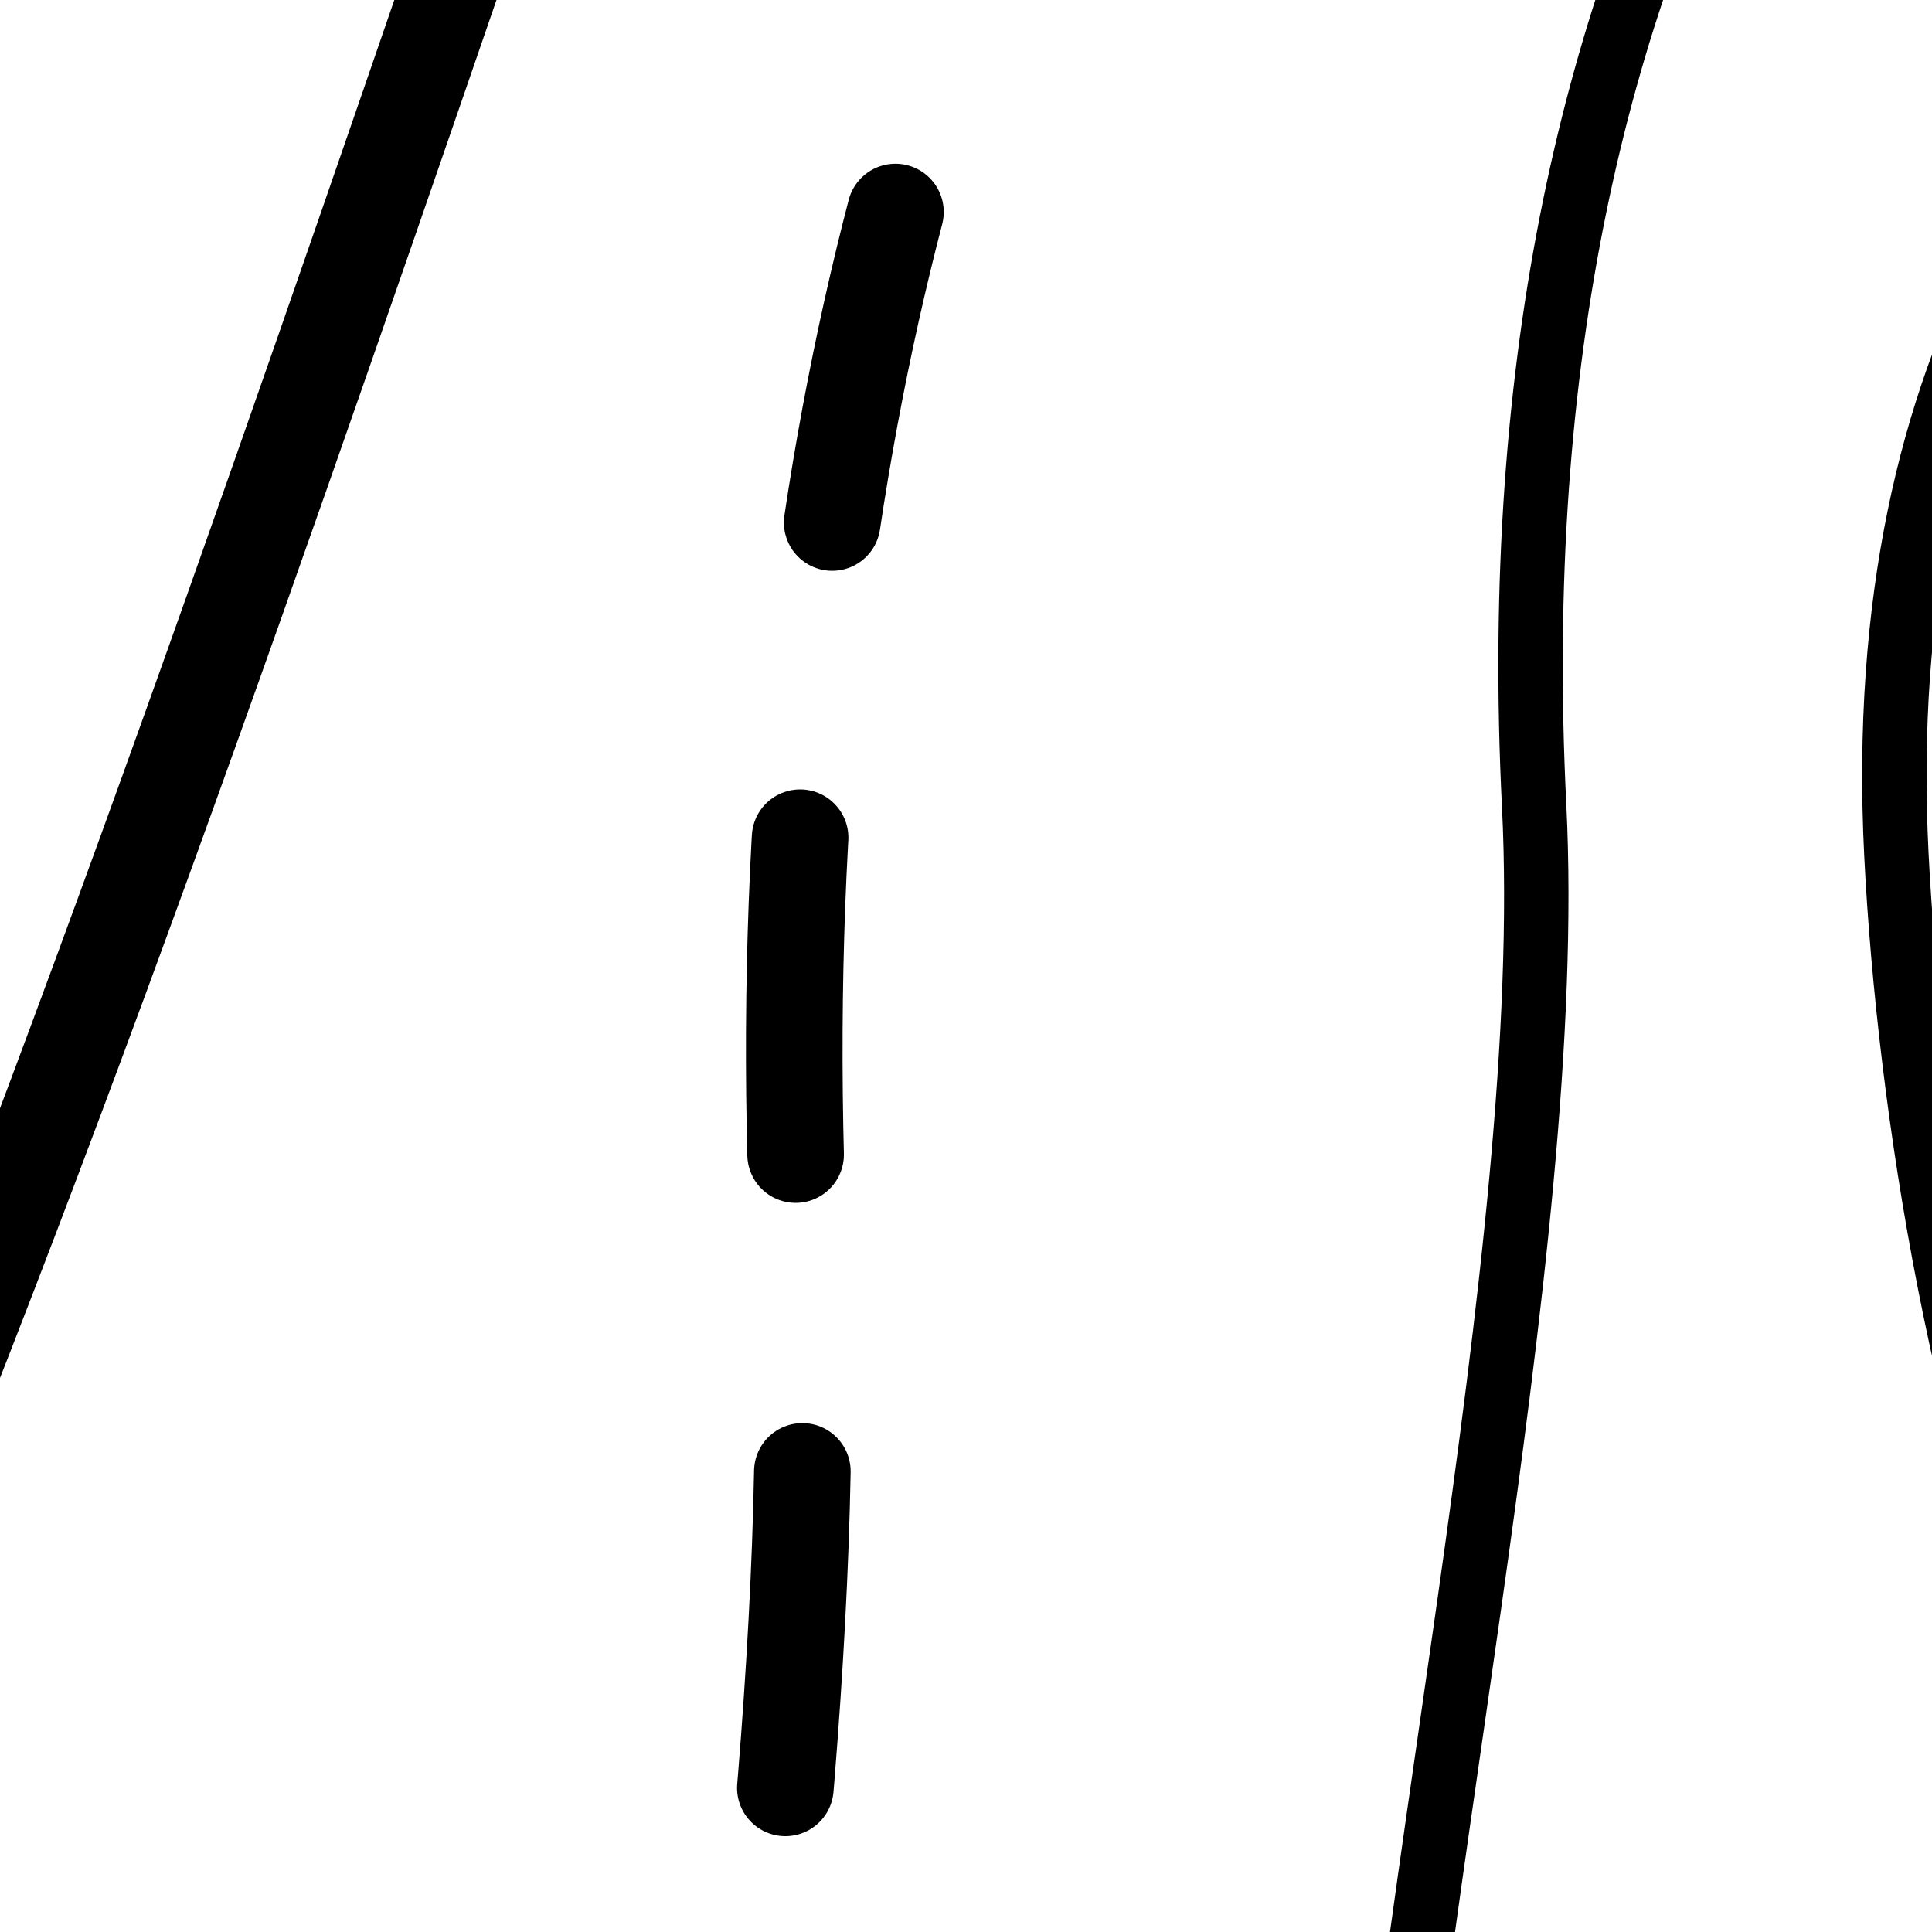
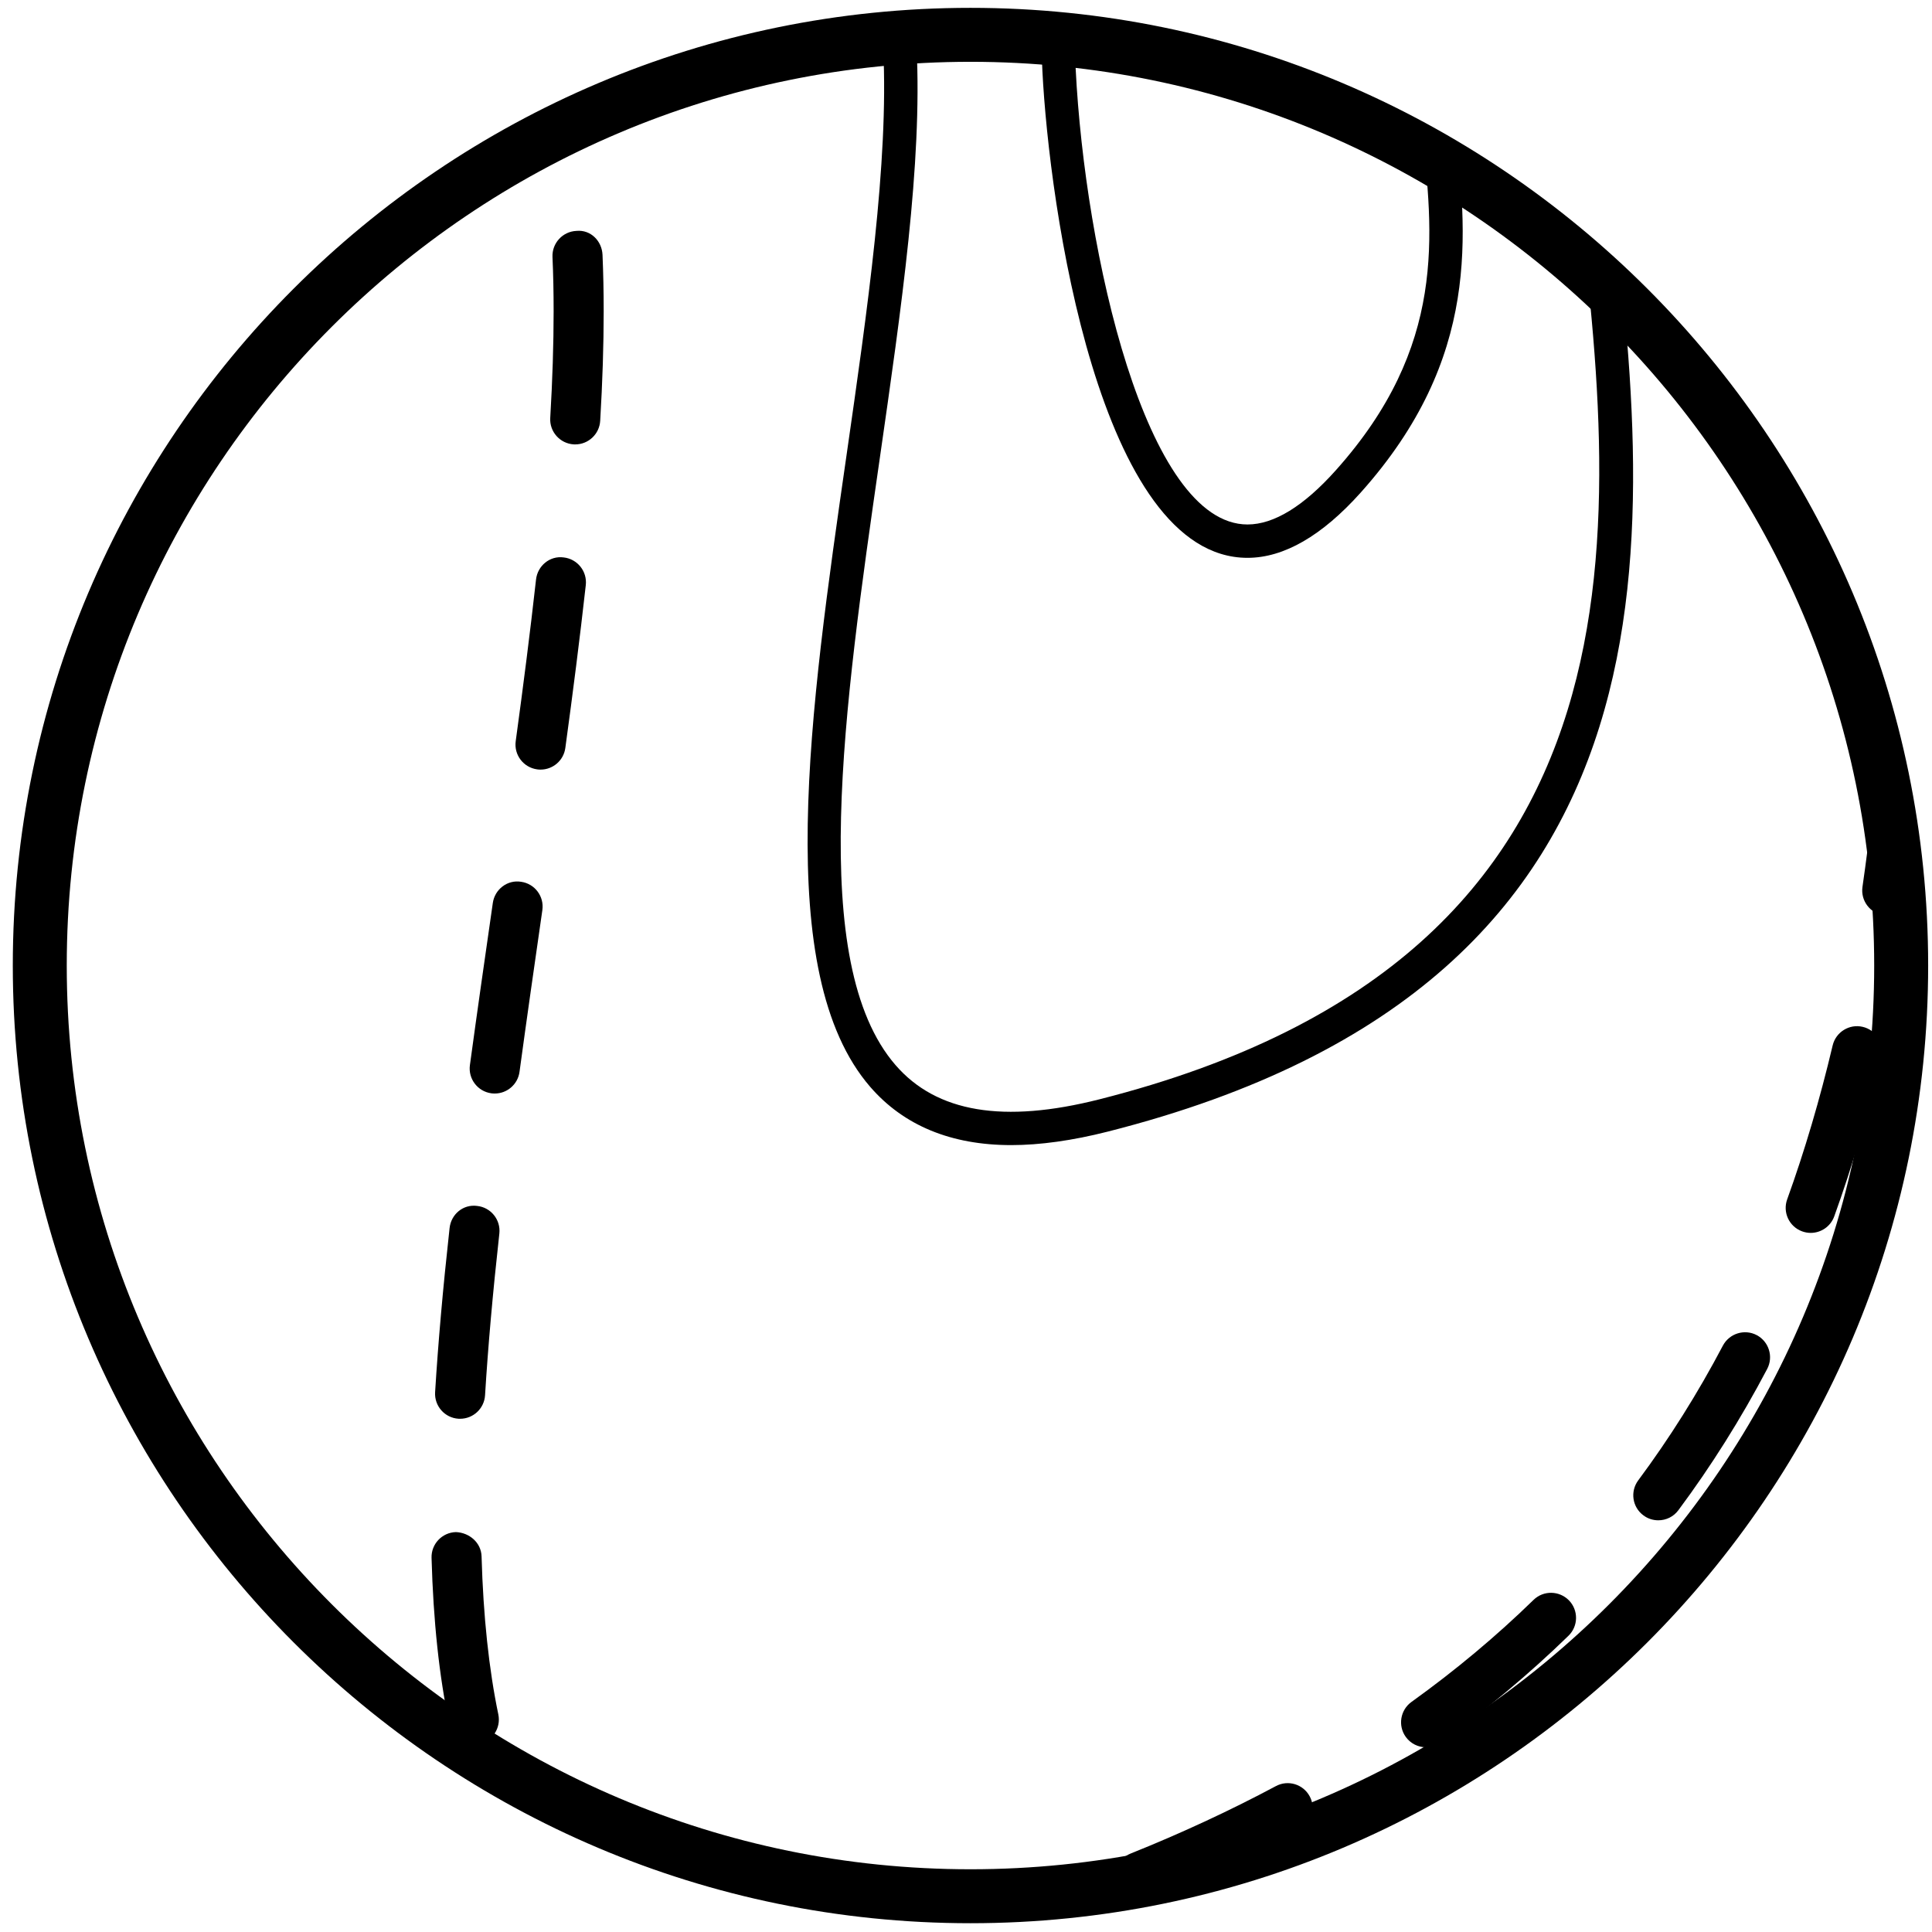
- <svg xmlns="http://www.w3.org/2000/svg" xmlns:xlink="http://www.w3.org/1999/xlink" version="1.1" x="0px" y="0px" width="30px" height="30px" viewBox="0 0 30 30" enable-background="new 0 0 30 30" xml:space="preserve">
-   <g id="Layer_1">
-     <circle fill="none" stroke="#000000" stroke-width="2" stroke-linecap="round" stroke-linejoin="round" stroke-miterlimit="10" cx="11.333" cy="13.668" r="34.5" />
-     <g>
-       <defs>
-         <circle id="SVGID_1_" cx="11.333" cy="13.668" r="34.5" />
-       </defs>
-       <clipPath id="SVGID_2_">
-         <use xlink:href="#SVGID_1_" overflow="visible" />
-       </clipPath>
-       <path clip-path="url(#SVGID_2_)" fill="none" stroke="#000000" stroke-miterlimit="10" d="M35.738-0.884    c-3.287,2.046-6.685,6.291-6.291,14.152c0.395,7.861,3.538,22.014,10.222,14.545s1.18-13.76,3.538-19.656    C45.565,2.26,41.441-4.435,35.738-0.884z" />
-       <path clip-path="url(#SVGID_2_)" fill="none" stroke="#000000" stroke-miterlimit="10" d="M35.001-12.636    C29.16-9,23.122-1.458,23.822,12.513c0.7,13.971-10.067,42.081,7.198,37.708c29.484-7.469,13.062-36.312,17.253-46.79    C52.466-7.049,45.136-18.945,35.001-12.636z" />
-       <g clip-path="url(#SVGID_2_)">
-         <path fill="none" stroke="#000000" stroke-width="1.5" stroke-linecap="round" stroke-linejoin="round" stroke-dasharray="4.922,4.922" d="     M30.281-20.625c-8.563,6.898-18.983,17.864-17.865,40.189c1.12,22.326-16.087,67.25,11.503,60.261     C71.037,67.89,55.38,24.51,62.077,7.764C68.776-8.981,50.676-37.051,30.281-20.625z" />
-       </g>
-       <path clip-path="url(#SVGID_2_)" fill="none" stroke="#000000" stroke-width="1.5" stroke-miterlimit="10" d="M42.814-35.479    c0,0-25.945,6.682-33.022,27.125C2.716,12.089-5.145,36.462-12.615,43.145c-7.47,6.684-14.152,5.11-5.896-8.255    C-10.256,21.523-3.574,5.798-0.429-6.388C2.716-18.574,3.895-44.52,27.089-50.417c23.194-5.897-11.006-6.29-20.834,8.255    S-2.395-15.036-4.753-7.96c-2.359,7.076-10.614,27.518-14.152,32.235c-3.538,4.717-13.759-7.863-9.435-12.58    c4.325-4.718,13.365-9.828,15.332-20.442c1.966-10.614,3.932-22.015-0.786-29.091" />
-     </g>
+ <svg xmlns="http://www.w3.org/2000/svg" xmlns:xlink="http://www.w3.org/1999/xlink" version="1.1" id="Layer_1" x="0px" y="0px" width="176px" height="176px" viewBox="0 0 176 176" enable-background="new 0 0 176 176" xml:space="preserve">
+   <g>
+     <defs>
+       <circle id="SVGID_1_" cx="88.408" cy="87.957" r="84.784" />
+     </defs>
+     <clipPath id="SVGID_2_">
+       <use xlink:href="#SVGID_1_" overflow="visible" />
+     </clipPath>
+     <path clip-path="url(#SVGID_2_)" d="M113.645,50.817L113.645,50.817c-13.504,0-18.068-32.031-18.686-44.373   C93.803-16.592,105.07-27.154,111.887-31.4c7.52-4.687,15.334-3.187,19.84,3.464c3.932,5.813,4.574,14.331,1.625,21.694   c-2.217,5.542-1.549,11.37-0.84,17.54c1.143,9.979,2.438,21.287-8.555,33.574C120.424,48.817,116.957,50.817,113.645,50.817z    M120.674-31.143c-2.289,0-4.705,0.781-7.178,2.322C107.242-24.93,96.918-15.19,97.992,6.292   c0.84,16.728,6.395,41.486,15.652,41.486l0,0c2.408,0,5.117-1.662,8.043-4.934c10.086-11.271,8.924-21.402,7.803-31.202   c-0.75-6.561-1.461-12.756,1.041-19.016c2.582-6.456,2.061-13.86-1.322-18.861C127.063-29.397,124.033-31.143,120.674-31.143z" />
+     <path clip-path="url(#SVGID_2_)" d="M92.117,104.316L92.117,104.316c-5.475,0-9.793-1.785-12.839-5.301   c-8.962-10.348-5.505-34.344-2.161-57.547c1.893-13.155,3.854-26.76,3.342-36.969c-2.022-40.34,17.632-58.786,29.525-66.19   c12.813-7.978,25.998-5.49,33.65,5.816c6.783,10.014,7.871,24.713,2.775,37.449c-3.07,7.687-1.621,19.55,0.059,33.285   c4.049,33.139,9.092,74.385-45.564,88.23C97.695,103.903,94.738,104.316,92.117,104.316z M124.979-63.417   c-4.293,0-8.791,1.448-13.383,4.306C100.268-52.06,81.55-34.439,83.497,4.345c0.526,10.504-1.368,23.643-3.373,37.556   c-3.242,22.528-6.599,45.828,1.454,55.122c3.745,4.329,9.855,5.335,18.58,3.121c52.061-13.19,47.199-52.961,43.295-84.92   c-1.73-14.149-3.223-26.371,0.137-34.779c4.73-11.825,3.762-25.415-2.469-34.619C137.084-60.135,131.35-63.417,124.979-63.417z" />
+     <path clip-path="url(#SVGID_2_)" d="M75.35,181.583c-1.115,0-2.091-0.819-2.253-1.957c-0.178-1.246,0.688-2.401,1.934-2.58   c2.095-0.3,4.325-0.749,6.633-1.334c2.572-0.65,5.065-1.341,7.493-2.065c1.224-0.372,2.483,0.329,2.839,1.534   c0.359,1.208-0.328,2.477-1.532,2.834c-2.488,0.742-5.045,1.452-7.676,2.114c-2.466,0.628-4.857,1.108-7.11,1.428   C75.567,181.578,75.456,181.583,75.35,181.583z M60.59,181.036c-0.204,0-0.412-0.025-0.616-0.084   c-5.448-1.524-9.872-4.645-13.149-9.274c-0.728-1.024-0.485-2.447,0.542-3.177c1.029-0.725,2.452-0.483,3.178,0.542   c2.697,3.808,6.184,6.264,10.658,7.516c1.212,0.343,1.921,1.604,1.582,2.813C62.501,180.378,61.585,181.036,60.59,181.036z    M103.842,173.25c-0.902,0-1.76-0.541-2.117-1.434c-0.471-1.166,0.102-2.494,1.271-2.963c4.625-1.854,9.08-3.924,13.232-6.142   c1.111-0.598,2.49-0.176,3.084,0.933c0.594,1.11,0.176,2.492-0.936,3.085c-4.299,2.3-8.904,4.443-13.689,6.356   C104.412,173.197,104.123,173.25,103.842,173.25z M129.916,159.175c-0.709,0-1.41-0.331-1.855-0.949   c-0.734-1.024-0.5-2.448,0.521-3.185c3.992-2.865,7.732-5.993,11.119-9.294c0.904-0.883,2.346-0.853,3.225,0.041   c0.879,0.904,0.861,2.346-0.041,3.224c-3.549,3.459-7.467,6.734-11.643,9.733C130.838,159.036,130.375,159.175,129.916,159.175z    M43.162,158.925c-1.055,0-2.004-0.738-2.227-1.813c-0.93-4.443-1.46-9.414-1.622-15.199c-0.036-1.256,0.955-2.306,2.214-2.344   c1.223,0.045,2.308,0.956,2.343,2.219c0.153,5.433,0.667,10.274,1.526,14.389c0.258,1.234-0.531,2.444-1.763,2.701   C43.475,158.912,43.318,158.925,43.162,158.925z M151.066,138.495c-0.473,0-0.951-0.143-1.359-0.452   c-1.012-0.749-1.219-2.177-0.469-3.186c2.842-3.822,5.438-7.952,7.713-12.276c0.59-1.109,1.969-1.539,3.08-0.956   c1.113,0.589,1.541,1.968,0.955,3.081c-2.385,4.532-5.107,8.862-8.09,12.87C152.449,138.181,151.764,138.495,151.066,138.495z    M41.915,129.246c-0.046,0-0.094,0-0.142-0.002c-1.258-0.077-2.213-1.16-2.136-2.417c0.279-4.536,0.71-9.43,1.319-14.955   c0.138-1.253,1.232-2.189,2.517-2.014c1.252,0.136,2.154,1.264,2.016,2.513c-0.602,5.453-1.028,10.272-1.302,14.732   C44.114,128.313,43.11,129.246,41.915,129.246z M164.949,112.313c-0.258,0-0.52-0.046-0.773-0.137   c-1.186-0.429-1.797-1.733-1.369-2.917c1.592-4.407,2.984-9.13,4.143-14.021c0.291-1.23,1.531-1.984,2.74-1.694   c1.225,0.286,1.984,1.519,1.695,2.739c-1.195,5.063-2.639,9.951-4.291,14.527C166.758,111.738,165.883,112.313,164.949,112.313z    M45.07,99.617c-0.103,0-0.207-0.005-0.311-0.02c-1.247-0.169-2.12-1.318-1.952-2.563c0.667-4.9,1.376-9.842,2.087-14.776   c0.178-1.242,1.33-2.137,2.582-1.929c1.247,0.177,2.111,1.336,1.931,2.58c-0.708,4.917-1.417,9.85-2.081,14.735   C47.17,98.79,46.192,99.617,45.07,99.617z M171.928,83.404c-0.111,0-0.221-0.008-0.33-0.025c-1.248-0.181-2.111-1.34-1.932-2.584   c0.664-4.586,1.197-9.383,1.627-14.665c0.1-1.256,1.23-2.218,2.453-2.089c1.258,0.104,2.191,1.201,2.09,2.456   c-0.436,5.383-0.979,10.271-1.658,14.955C174.018,82.587,173.039,83.404,171.928,83.404z M49.243,70.109   c-0.103,0-0.207-0.005-0.312-0.022c-1.25-0.173-2.121-1.318-1.951-2.565c0.683-5.001,1.316-9.927,1.851-14.728   c0.14-1.251,1.258-2.188,2.519-2.013c1.251,0.138,2.152,1.265,2.014,2.518c-0.54,4.837-1.175,9.807-1.864,14.839   C51.344,69.283,50.367,70.109,49.243,70.109z M174.455,53.71c-0.037,0-0.07,0-0.102-0.003c-1.258-0.053-2.234-1.116-2.182-2.375   c0.193-4.563,0.33-9.05,0.465-13.417l0.045-1.455c0.037-1.259,1.115-2.164,2.35-2.211c1.26,0.039,2.246,1.095,2.209,2.351   l-0.047,1.455c-0.133,4.386-0.271,8.888-0.469,13.474C176.674,52.75,175.666,53.71,174.455,53.71z M52.403,40.484   c-0.045,0-0.091,0-0.137-0.002c-1.257-0.077-2.217-1.157-2.14-2.411c0.204-3.461,0.308-6.73,0.308-9.715   c0-1.69-0.032-3.337-0.104-4.947c-0.052-1.256,0.923-2.319,2.18-2.375c1.306-0.128,2.323,0.923,2.378,2.182   c0.071,1.664,0.106,3.382,0.106,5.141c0,3.072-0.106,6.434-0.318,9.979C54.605,39.547,53.6,40.484,52.403,40.484z M175.563,23.905   c-0.045,0-0.088,0-0.129-0.004c-1.26-0.072-2.221-1.149-2.148-2.403c0.338-6.004,0.785-10.783,1.406-15.042   c0.182-1.247,1.33-2.109,2.586-1.928c1.248,0.184,2.107,1.338,1.926,2.587c-0.602,4.122-1.035,8.772-1.363,14.638   C177.77,22.966,176.762,23.905,175.563,23.905z M52.47,10.702c-0.028,0-0.058,0-0.086,0c-1.259-0.047-2.241-1.105-2.193-2.363   c0.193-5.153,0.648-10.222,1.355-15.063c0.184-1.245,1.356-2.101,2.587-1.927c1.247,0.183,2.109,1.341,1.926,2.585   c-0.684,4.682-1.125,9.584-1.313,14.573C54.702,9.739,53.691,10.702,52.47,10.702z M180.486-5.459c-0.26,0-0.529-0.048-0.781-0.147   c-1.168-0.464-1.781-1.69-1.322-2.861c0.014-0.036,0.102-0.252,0.119-0.287c1.633-4.09,2.719-8.675,3.188-13.538   c0.121-1.255,1.234-2.194,2.488-2.05c1.254,0.12,2.17,1.233,2.049,2.486c-0.508,5.295-1.697,10.302-3.531,14.884   C182.332-6.061,181.424-5.459,180.486-5.459z M56.844-18.678c-0.203,0-0.406-0.025-0.609-0.083   c-1.213-0.335-1.926-1.59-1.589-2.804c1.363-4.929,3.053-9.75,5.027-14.329c0.499-1.158,1.837-1.692,2.997-1.191   c1.157,0.5,1.689,1.841,1.191,2.997c-1.892,4.389-3.514,9.01-4.823,13.737C58.761-19.34,57.844-18.678,56.844-18.678z    M183.623-34.653c-1.123,0-2.105-0.83-2.256-1.978c-0.629-4.691-1.752-9.41-3.338-14.03c-0.41-1.189,0.221-2.488,1.412-2.897   c1.195-0.4,2.49,0.224,2.898,1.416c1.684,4.901,2.879,9.917,3.547,14.906c0.168,1.248-0.709,2.396-1.957,2.562   C183.826-34.658,183.725-34.653,183.623-34.653z M68.623-45.916c-0.408,0-0.82-0.107-1.191-0.336   c-1.074-0.66-1.409-2.063-0.75-3.136c2.605-4.244,5.575-8.403,8.83-12.362c0.797-0.976,2.238-1.111,3.209-0.315   c0.971,0.799,1.113,2.237,0.313,3.21c-3.122,3.797-5.97,7.785-8.465,11.854C70.136-46.301,69.389-45.916,68.623-45.916z    M174.029-62.67c-0.787,0-1.555-0.411-1.979-1.142c-2.461-4.275-5.297-8.198-8.428-11.661c-0.844-0.934-0.77-2.375,0.164-3.22   c0.936-0.842,2.375-0.774,3.221,0.161c3.346,3.702,6.373,7.889,8.998,12.441c0.627,1.092,0.254,2.486-0.842,3.115   C174.809-62.77,174.416-62.67,174.029-62.67z M87.405-68.921c-0.598,0-1.199-0.233-1.643-0.701   c-0.875-0.908-0.844-2.353,0.067-3.223c3.385-3.245,7.102-6.491,11.365-9.924l0.346-0.28c0.98-0.789,2.416-0.641,3.207,0.341   c0.793,0.98,0.641,2.415-0.338,3.207l-0.375,0.298c-4.141,3.334-7.76,6.495-11.053,9.65C88.543-69.131,87.973-68.921,87.405-68.921   z M154.055-84.409c-0.426,0-0.852-0.118-1.234-0.366c-4.115-2.66-8.441-4.566-12.871-5.663c-1.219-0.303-1.967-1.539-1.664-2.76   c0.299-1.226,1.559-1.967,2.762-1.666c4.914,1.217,9.711,3.325,14.248,6.263c1.059,0.684,1.361,2.094,0.678,3.153   C155.537-84.776,154.805-84.409,154.055-84.409z M111.529-86.955c-0.854,0-1.672-0.479-2.064-1.3   c-0.539-1.138-0.055-2.499,1.082-3.039c4.92-2.339,9.934-3.844,14.893-4.474c1.277-0.138,2.393,0.728,2.551,1.975   c0.158,1.251-0.727,2.39-1.977,2.55c-4.48,0.566-9.025,1.935-13.51,4.067C112.191-87.025,111.855-86.955,111.529-86.955z" />
+     <path clip-path="url(#SVGID_2_)" d="M-30.835,95.57c-2.177,0-4.046-0.593-5.5-1.81c-3.922-3.281-5.85-11.651,7.251-32.86   C-8.904,28.232,8.853-12.296,17.259-44.867c1.226-4.75,2.36-10.457,3.562-16.495c6.768-34.01,16.993-85.406,69.013-98.633   c9.703-2.466,14.469-4.303,16.779-5.434c-11.217-0.936-52.239,6.828-68.032,30.201c-17.688,26.177-21.243,49.347-24.101,67.966   c-1.165,7.593-2.171,14.152-3.998,19.634C4.282-29.029-17.073,23.757-26.334,36.107c-2.082,2.773-5.153,4.005-8.643,3.469   c-8.449-1.3-17.682-12.292-21.003-21.746c-2.47-7.025-1.824-13.08,1.823-17.056c2.786-3.039,6.29-6.125,10-9.39   c11.255-9.905,25.262-22.229,28.957-42.176c4.571-24.68,10.259-55.395-1.68-73.305l3.793-2.529   c12.966,19.451,7.091,51.173,2.369,76.666C-14.699-28.465-29.362-15.56-41.144-5.193c-3.616,3.182-7.031,6.187-9.653,9.045   c-3.309,3.61-1.974,9.359-0.88,12.466c3.125,8.893,11.418,17.829,17.397,18.747c1.845,0.3,3.219-0.251,4.299-1.695   c8.84-11.785,30.178-64.562,36.14-82.441c1.703-5.114,2.683-11.494,3.817-18.883c2.771-18.065,6.566-42.803,24.83-69.83   c17.826-26.379,66.124-34.527,75.421-31.527c2.643,0.858,2.875,2.642,2.852,3.369c-0.055,1.672-0.152,4.784-22.119,10.367   c-49.234,12.517-58.729,60.25-65.665,95.103c-1.213,6.104-2.361,11.872-3.62,16.746C13.163-10.742-4.801,30.266-25.202,63.299   c-10.169,16.459-10.775,24.815-8.204,26.97c2.586,2.167,10.461-0.104,19.944-8.587C3.609,66.403,22.235,12.206,38.668-35.613   c1.679-4.887,3.345-9.734,4.992-14.495c9.655-27.887,32.746-45.819,50.419-55.951c19.045-10.92,35.588-15.251,36.281-15.427   l1.141,4.415c-0.658,0.17-65.914,17.556-83.53,68.455c-1.647,4.761-3.313,9.602-4.991,14.487   C25.556,16.576,7.536,69.01-10.421,85.079C-18.033,91.885-25.396,95.57-30.835,95.57z" />
  </g>
-   <g id="Layer_2">
- </g>
+   <path id="contour" d="M88.408,175.2c-48.105,0-87.242-39.136-87.242-87.243c0-48.105,39.137-87.242,87.242-87.242  c48.107,0,87.242,39.137,87.242,87.242C175.65,136.064,136.516,175.2,88.408,175.2z M88.408,5.63  c-45.396,0-82.327,36.932-82.327,82.327c0,45.396,36.932,82.328,82.327,82.328c45.395,0,82.326-36.934,82.326-82.328  C170.734,42.562,133.803,5.63,88.408,5.63z" />
</svg>
